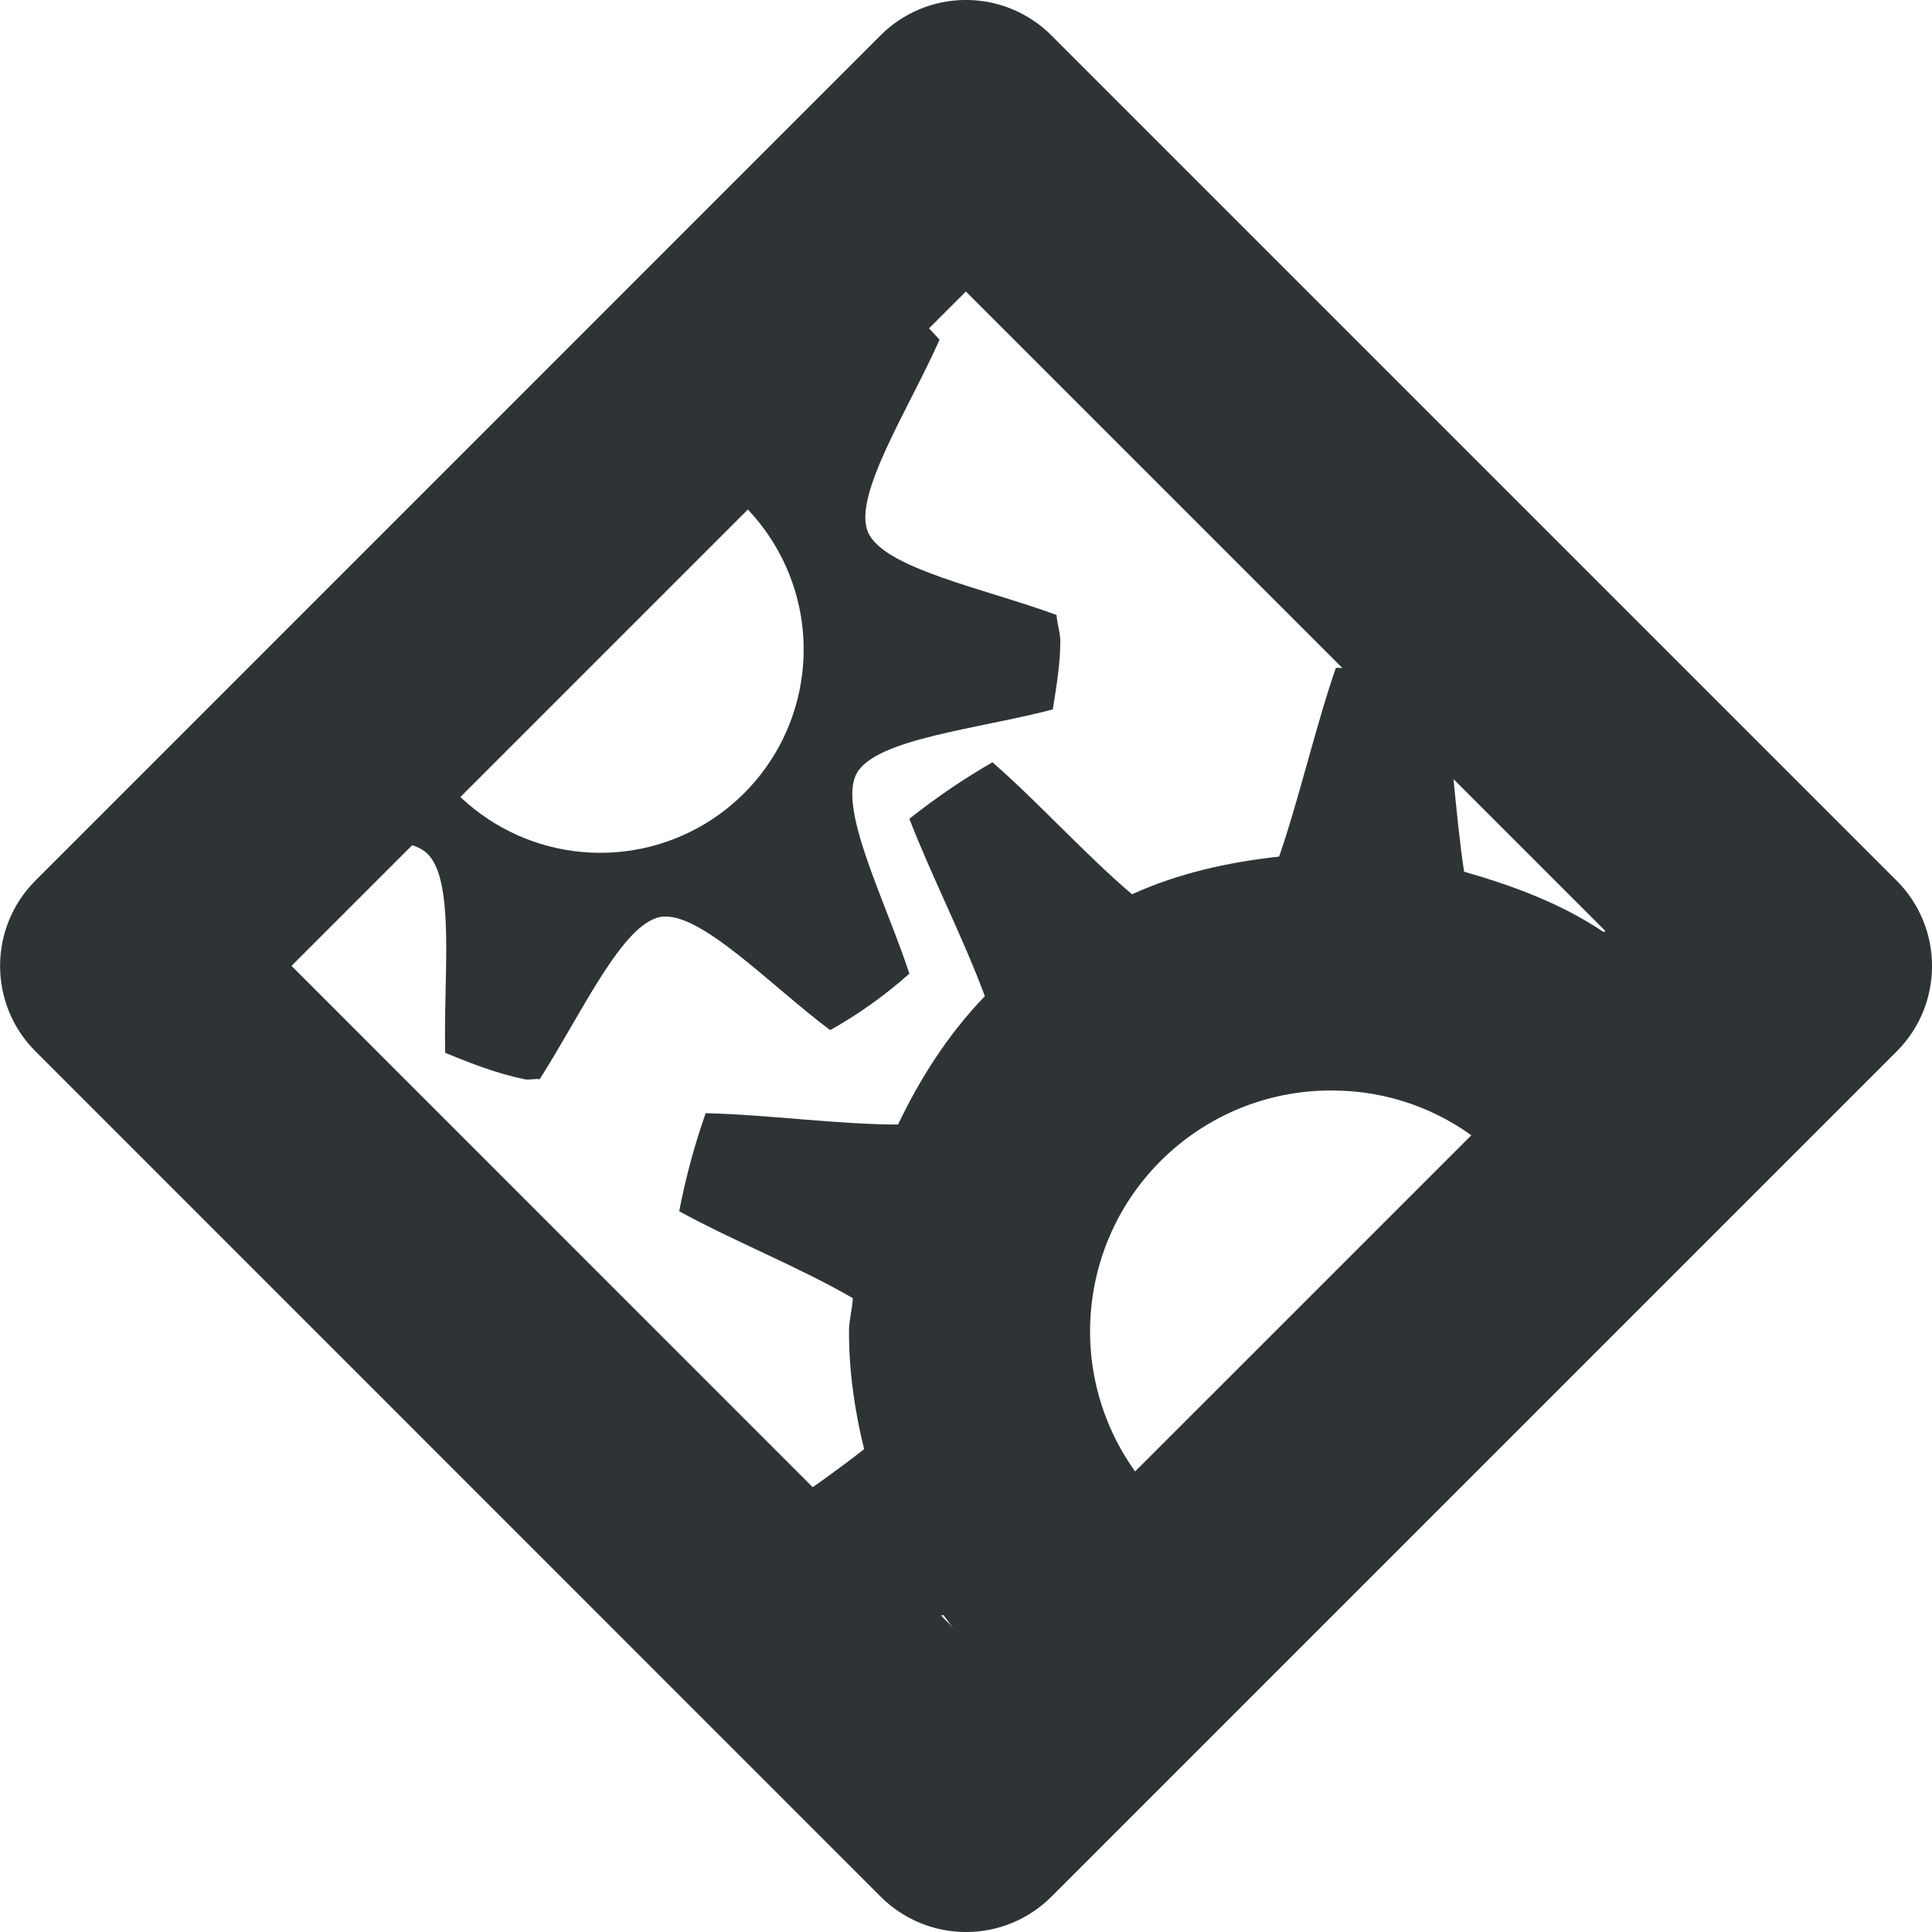
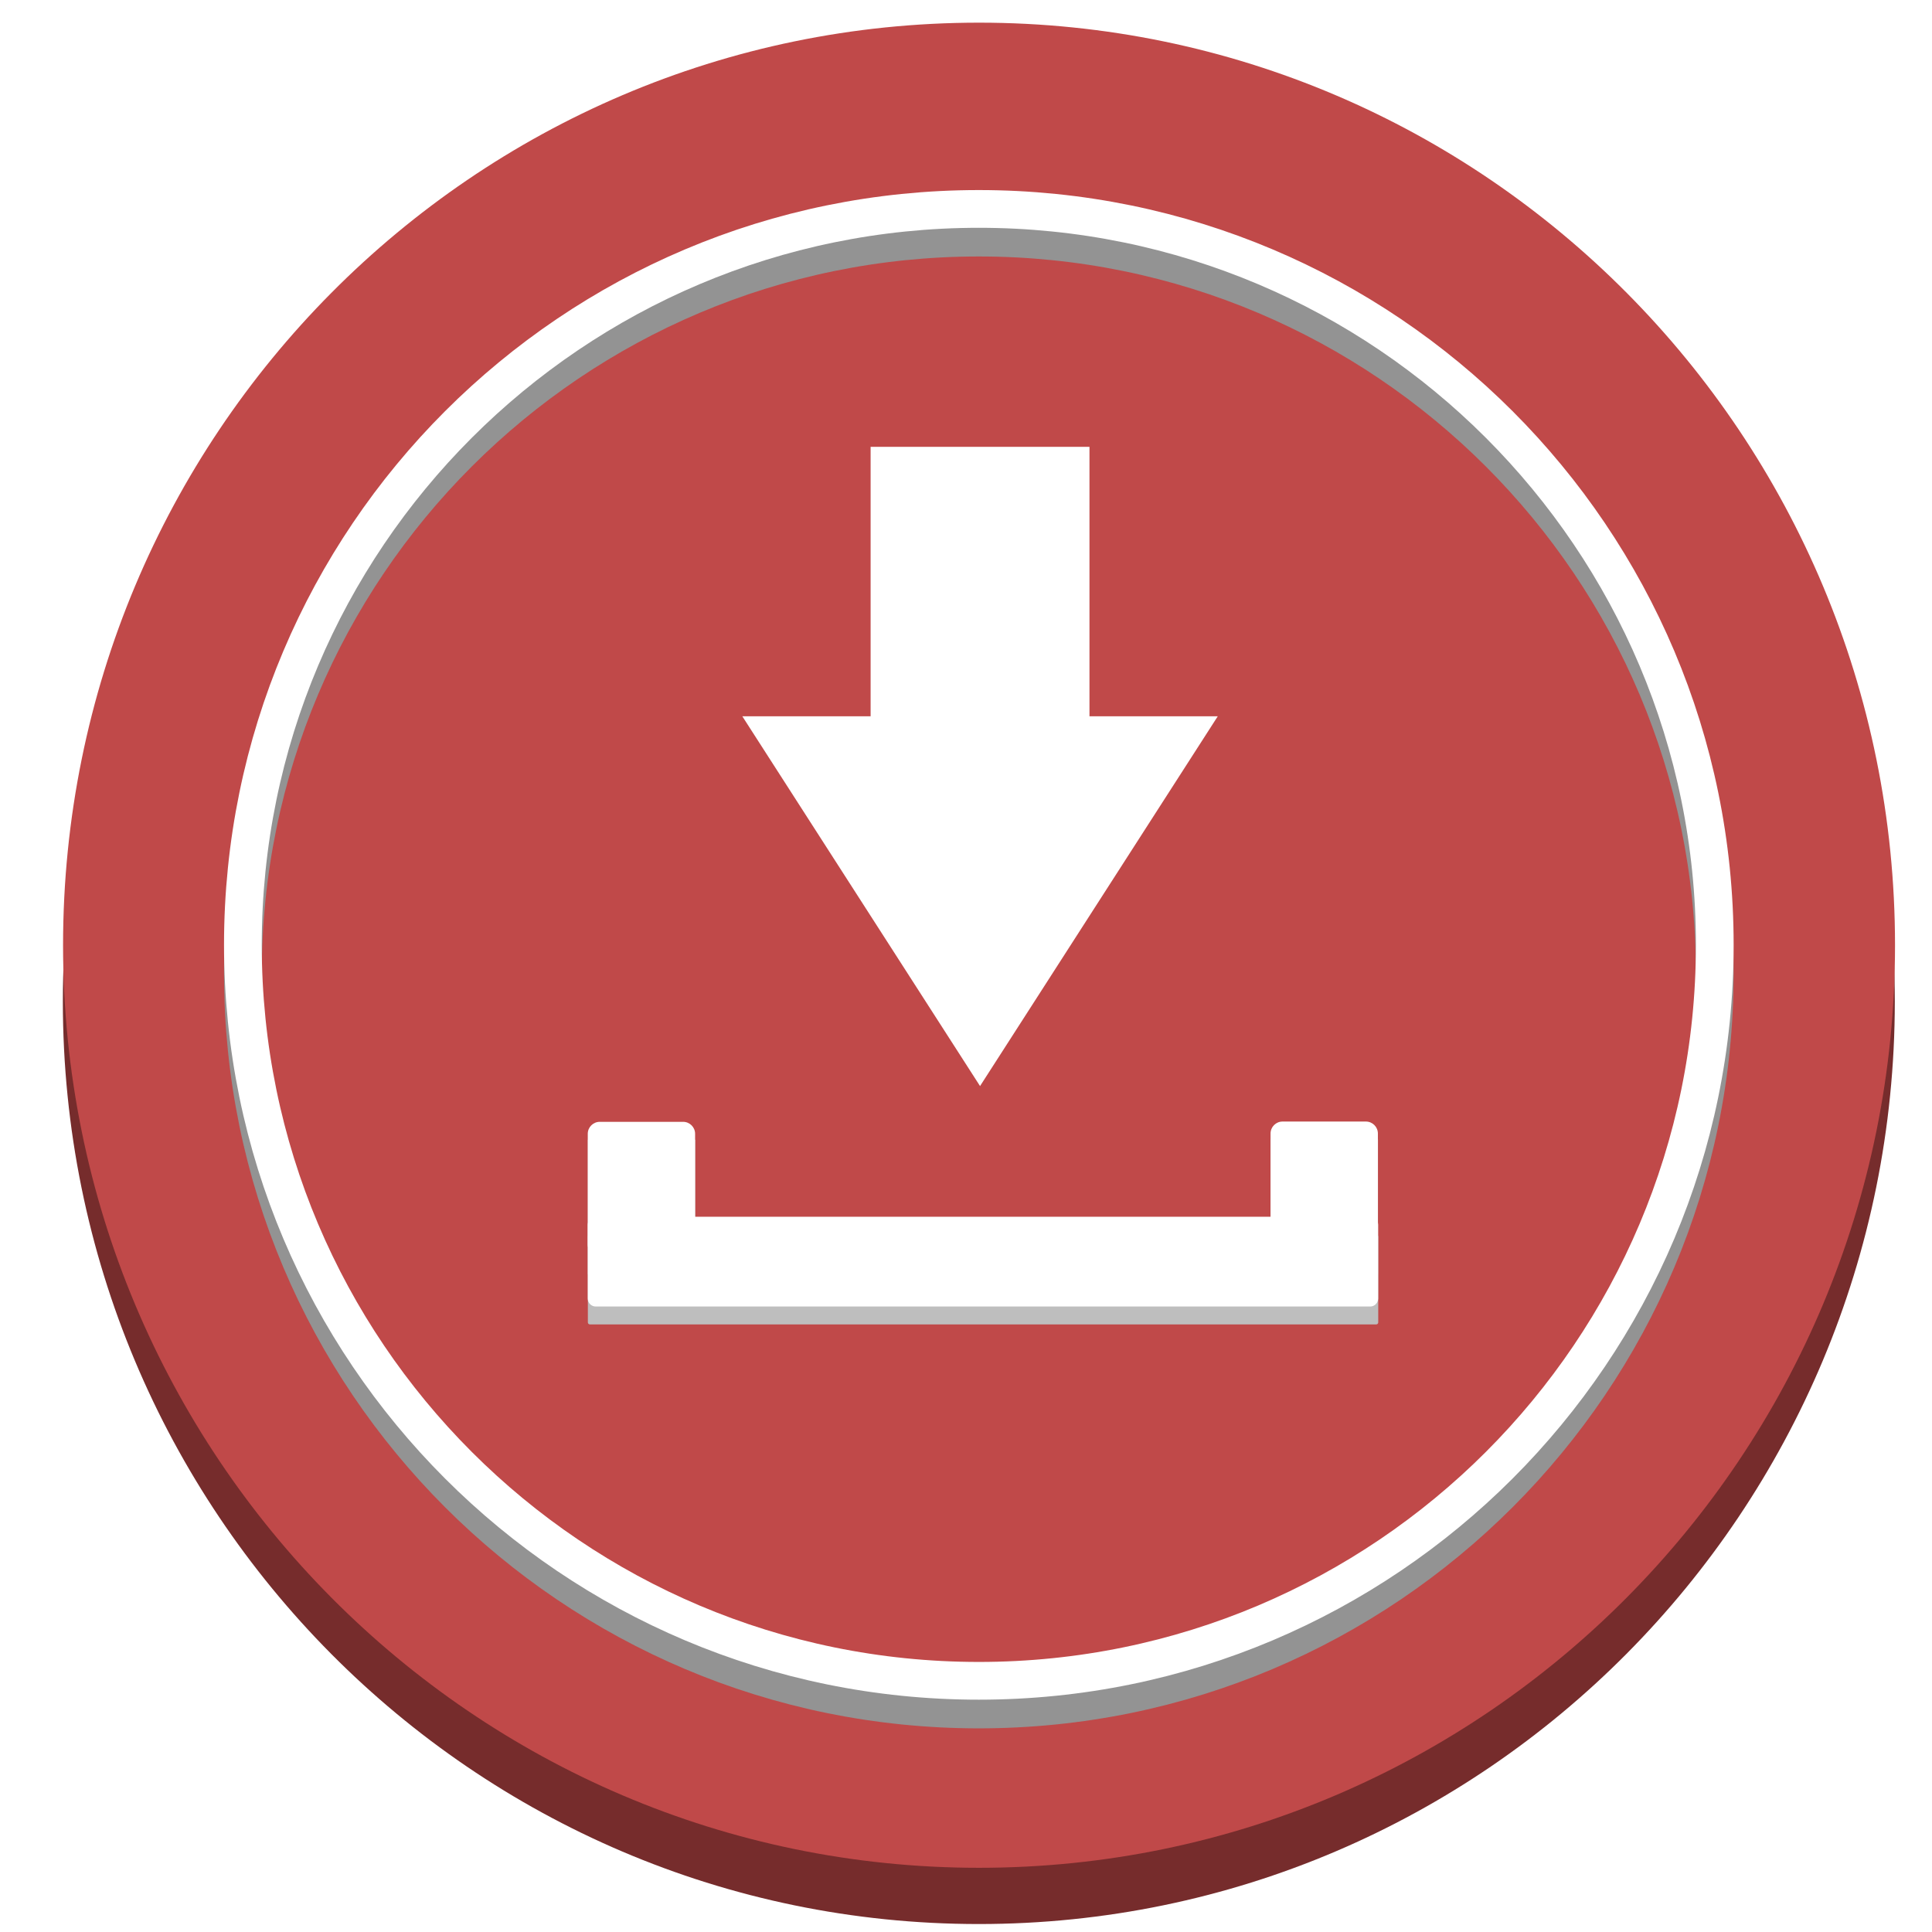
- <svg xmlns="http://www.w3.org/2000/svg" width="16" height="16">
-   <g color="#000" fill="#2e3436">
-     <path d="M7.188 2.281c-.094.056-.192.125-.29.19L5.566 3.803a1.684 1.684 0 11-2.17 2.17L2.332 7.037c.506-.069 1.017-.136 1.2.026.242.214.139 1.031.155 1.656.213.088.427.171.657.219.04.008.085-.007.125 0 .337-.525.683-1.288 1-1.344.322-.057.905.562 1.406.937a3.67 3.67 0 00.656-.468c-.195-.595-.594-1.369-.437-1.657.158-.29 1.019-.37 1.625-.531.028-.183.062-.371.062-.562 0-.075-.027-.146-.031-.22-.587-.217-1.435-.385-1.562-.687-.128-.302.34-1.021.593-1.593a3.722 3.722 0 00-.593-.532zm3.875 3.25c-.165.475-.305 1.086-.47 1.563-.43.047-.84.14-1.218.312-.38-.322-.787-.773-1.156-1.093a5.562 5.562 0 00-.688.468c.177.46.453 1.001.625 1.469-.298.309-.531.67-.719 1.063-.494 0-1.102-.084-1.593-.094a5.68 5.68 0 00-.219.812c.435.24 1.006.468 1.438.72-.006.093-.032.185-.032.28 0 .333.049.66.125.97-.382.304-.898.63-1.28.937.015.044.04.083.058.127l.613.613c.417-.1.868-.223 1.266-.303.248.343.532.626.875.875-.027.135-.068.283-.104.428.174-.063.34-.155.482-.297l1.432-1.432a1.994 1.994 0 01.533-3.918c.919 0 1.684.623 1.918 1.467l1.338-1.338c.06-.06.11-.124.156-.191-.035-.062-.06-.13-.1-.188.096-.152.205-.31.315-.47.017-.348-.1-.7-.37-.971l-.177-.176c-.28.192-.561.387-.83.555-.345-.233-.746-.383-1.156-.5-.077-.507-.107-1.132-.187-1.625a5.44 5.44 0 00-.875-.063zm-9.247.608c-.087.068-.173.138-.254.205l.014.035z" style="marker:none" overflow="visible" />
-     <path d="M8.707.293a1 1 0 00-1.415 0l-6.999 7a1 1 0 000 1.413l7 7.001a1 1 0 001.415 0l7-7a1 1 0 000-1.413zm-.708 2.121l5.587 5.587L8 13.586 2.414 7.999z" style="line-height:normal;font-variant-ligatures:normal;font-variant-position:normal;font-variant-caps:normal;font-variant-numeric:normal;font-variant-alternates:normal;font-feature-settings:normal;text-indent:0;text-align:start;text-decoration-line:none;text-decoration-style:solid;text-decoration-color:#000;text-transform:none;text-orientation:mixed;shape-padding:0;isolation:auto;mix-blend-mode:normal;marker:none" font-weight="400" font-family="sans-serif" overflow="visible" />
+ <svg xmlns="http://www.w3.org/2000/svg" xmlns:ns1="https://boxy-svg.com" viewBox="0 0 256 256">
+   <defs>
+     <ns1:export>
+       <ns1:file format="svg" />
+       <ns1:file format="png" />
+       <ns1:file format="svg" href="#object-0" path="Untitled 2.svg" />
+     </ns1:export>
+   </defs>
+   <g>
+     <ellipse style="stroke: rgba(0, 0, 0, 0); stroke-width: 1; fill: rgb(118, 44, 44);" cx="129.7" cy="132.7" rx="121.372" ry="122.245" />
+     <ellipse style="stroke: rgba(0, 0, 0, 0); fill: rgb(192, 73, 73);" cx="129.728" cy="125.248" rx="121.372" ry="122.245" />
+     <g>
+       <g>
+         <ellipse style="fill: rgba(216, 216, 216, 0); stroke-width: 5; stroke: rgb(147, 147, 147);" cx="129.7" cy="129" rx="97.516" ry="97.516" />
+         <ellipse style="stroke: rgb(255, 255, 255); fill: rgba(216, 216, 216, 0); stroke-width: 5px;" cx="129.7" cy="125.2" rx="97.516" ry="97.516" />
+       </g>
+       <g transform="matrix(1.036727, 0, 0, 1.036727, -4.533742, 3.431432)" style="">
+         <g transform="matrix(1, 0, 0, 1, -1.660407, 4.358567)">
+           <rect x="81.169" y="150.132" width="101.019" height="11.474" style="fill: rgb(190, 190, 190); stroke: rgba(255, 255, 255, 0);" rx="0.255" ry="0.255" />
+           <rect x="81.169" y="138" width="13.719" height="17.211" style="fill: rgb(190, 190, 190); stroke: rgba(255, 255, 255, 0);" />
+           <rect x="168.436" y="137.964" width="13.719" height="17.211" style="stroke-width: 1; fill: rgb(190, 190, 190); stroke: rgba(255, 255, 255, 0);" />
+         </g>
+       </g>
+       <g transform="matrix(1.036727, 0, 0, 1.036727, -4.546384, 1.060913)" style="" id="object-0">
+         <g transform="matrix(1, 0, 0, 1, -1.660407, 4.358567)">
+           <rect x="81.169" y="150.132" width="101.019" height="11.474" style="stroke: rgba(255, 255, 255, 0); fill: rgb(255, 255, 255);" rx="1.021" ry="1.021" />
+           <rect x="81.169" y="138" width="13.719" height="17.211" style="stroke: rgba(255, 255, 255, 0); fill: rgb(255, 255, 255);" rx="1.532" ry="1.532" />
+           <rect x="168.436" y="137.964" width="13.719" height="17.211" style="stroke-width: 1; stroke: rgba(255, 255, 255, 0); fill: rgb(255, 255, 255);" rx="1.532" ry="1.532" />
+         </g>
+       </g>
+     </g>
  </g>
+   <path d="M 122.614 98.362 H 158.315 L 158.315 81.362 L 207.315 112.862 L 158.315 144.362 L 158.315 127.362 H 122.614 V 98.362 Z" ns1:shape="arrow 122.614 81.362 84.701 63 29 49 0 1@3c4a3361" style="stroke: rgba(0, 0, 0, 0); fill: rgb(255, 255, 255);" transform="matrix(0, 1, -1, 0, 242.7228, -63.40441)" />
</svg>
